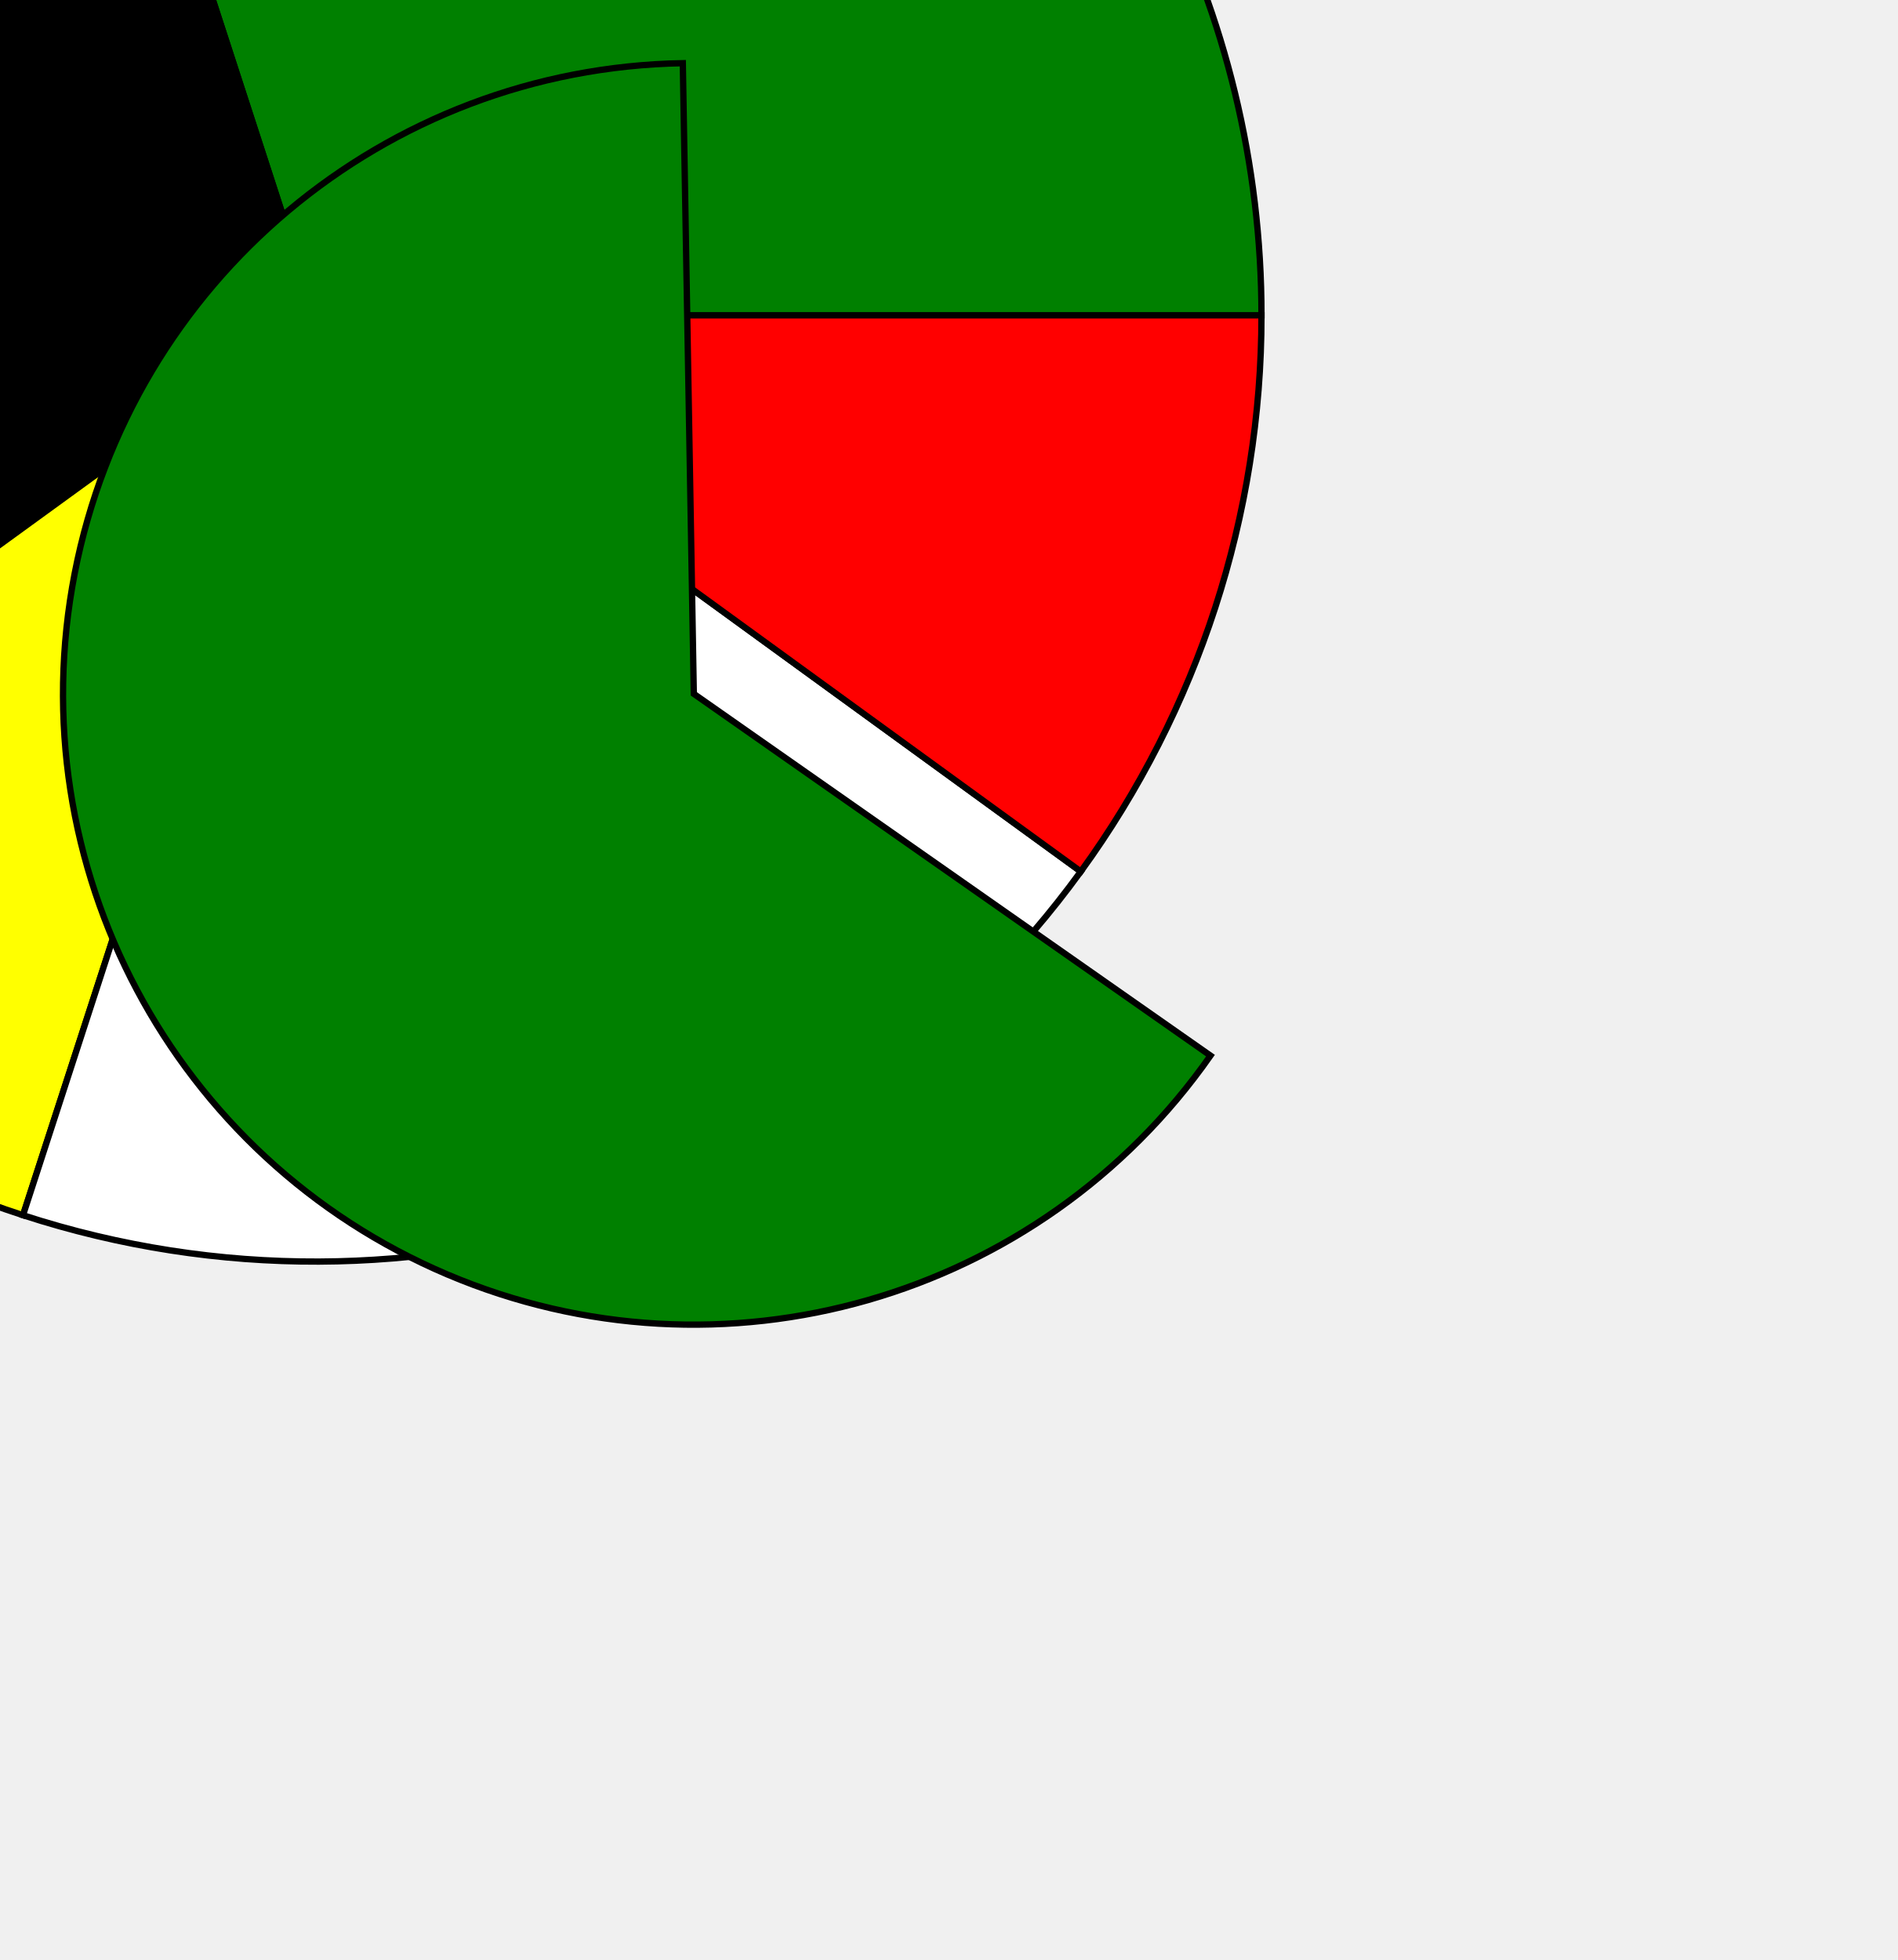
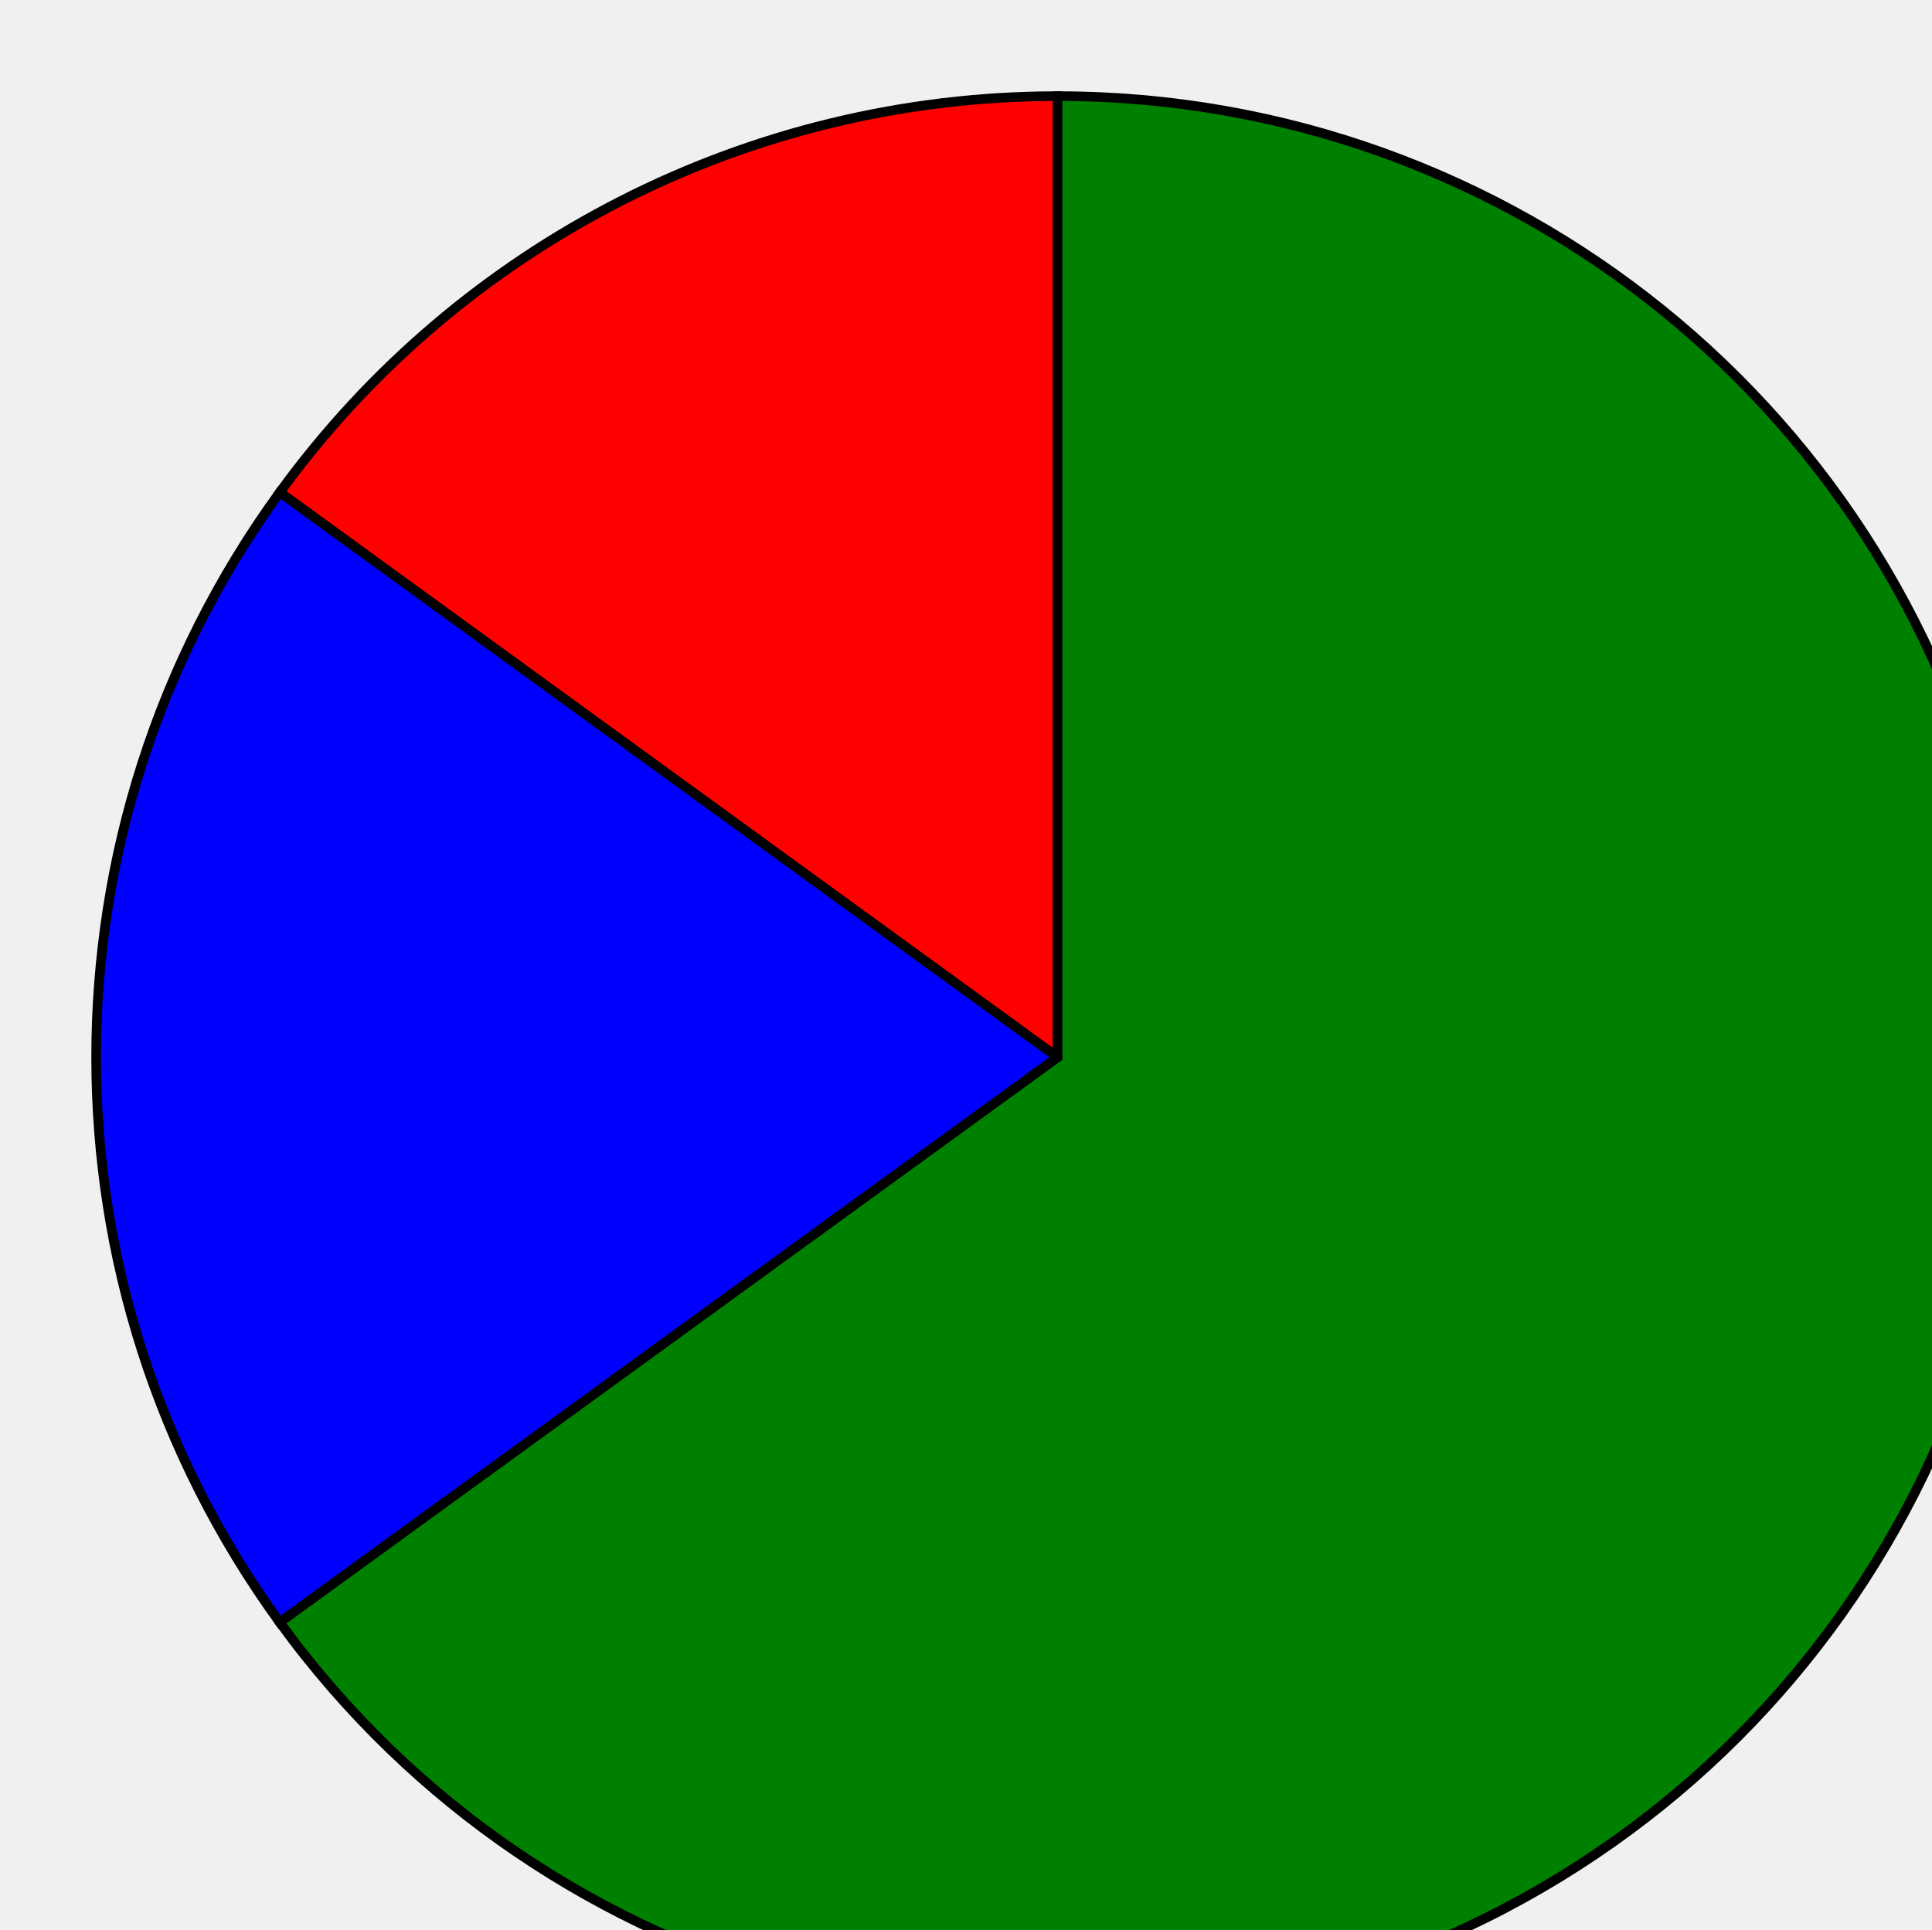
<svg xmlns="http://www.w3.org/2000/svg">
  <g>
-     <path d="M 200.0 50.0 A 150.0 150.0 0 0 0 3.647 -92.658 L 50.0 50.0 Z" fill="green" stroke="black" transform="rotate(0.0)" />
-     <path d="M 3.647 -92.658 A 150.0 150.0 0 0 0 -71.353 138.168 L 50.0 50.0 Z" fill="black" stroke="black" transform="rotate(0.0)" />
-     <path d="M -71.353 138.168 A 150.0 150.0 0 0 0 3.647 192.658 L 50.0 50.0 Z" fill="yellow" stroke="black" transform="rotate(0.0)" />
-     <path d="M 3.647 192.658 A 150.0 150.0 0 0 0 171.353 138.168 L 50.0 50.0 Z" fill="white" stroke="black" transform="rotate(0.0)" />
-     <path d="M 171.353 138.168 A 150.0 150.0 0 0 0 200.0 50 L 50.0 50.0 Z" fill="red" stroke="black" transform="rotate(0.0)" />
-     <path d="M 108.255 10.015 A 100.0 100.0 0 1 0 191.915 167.358 L 110.0 110.0 Z" fill="green" stroke="black" transform="rotate(0.0)" />
+     <path d="M 110.0 10.0 A 100.0 100.0 0 0 0 29.098 51.221 L 110.0 110.0 Z" fill="red" stroke="black" transform="rotate(0.0)" />
+     <path d="M 29.098 51.221 A 100.0 100.0 0 0 0 29.098 168.779 L 110.0 110.0 Z" fill="blue" stroke="black" transform="rotate(0.0)" />
+     <path d="M 29.098 168.779 A 100.0 100.0 0 1 0 110 10.0 L 110.0 110.0 Z" fill="green" stroke="black" transform="rotate(0.0)" />
  </g>
</svg>
